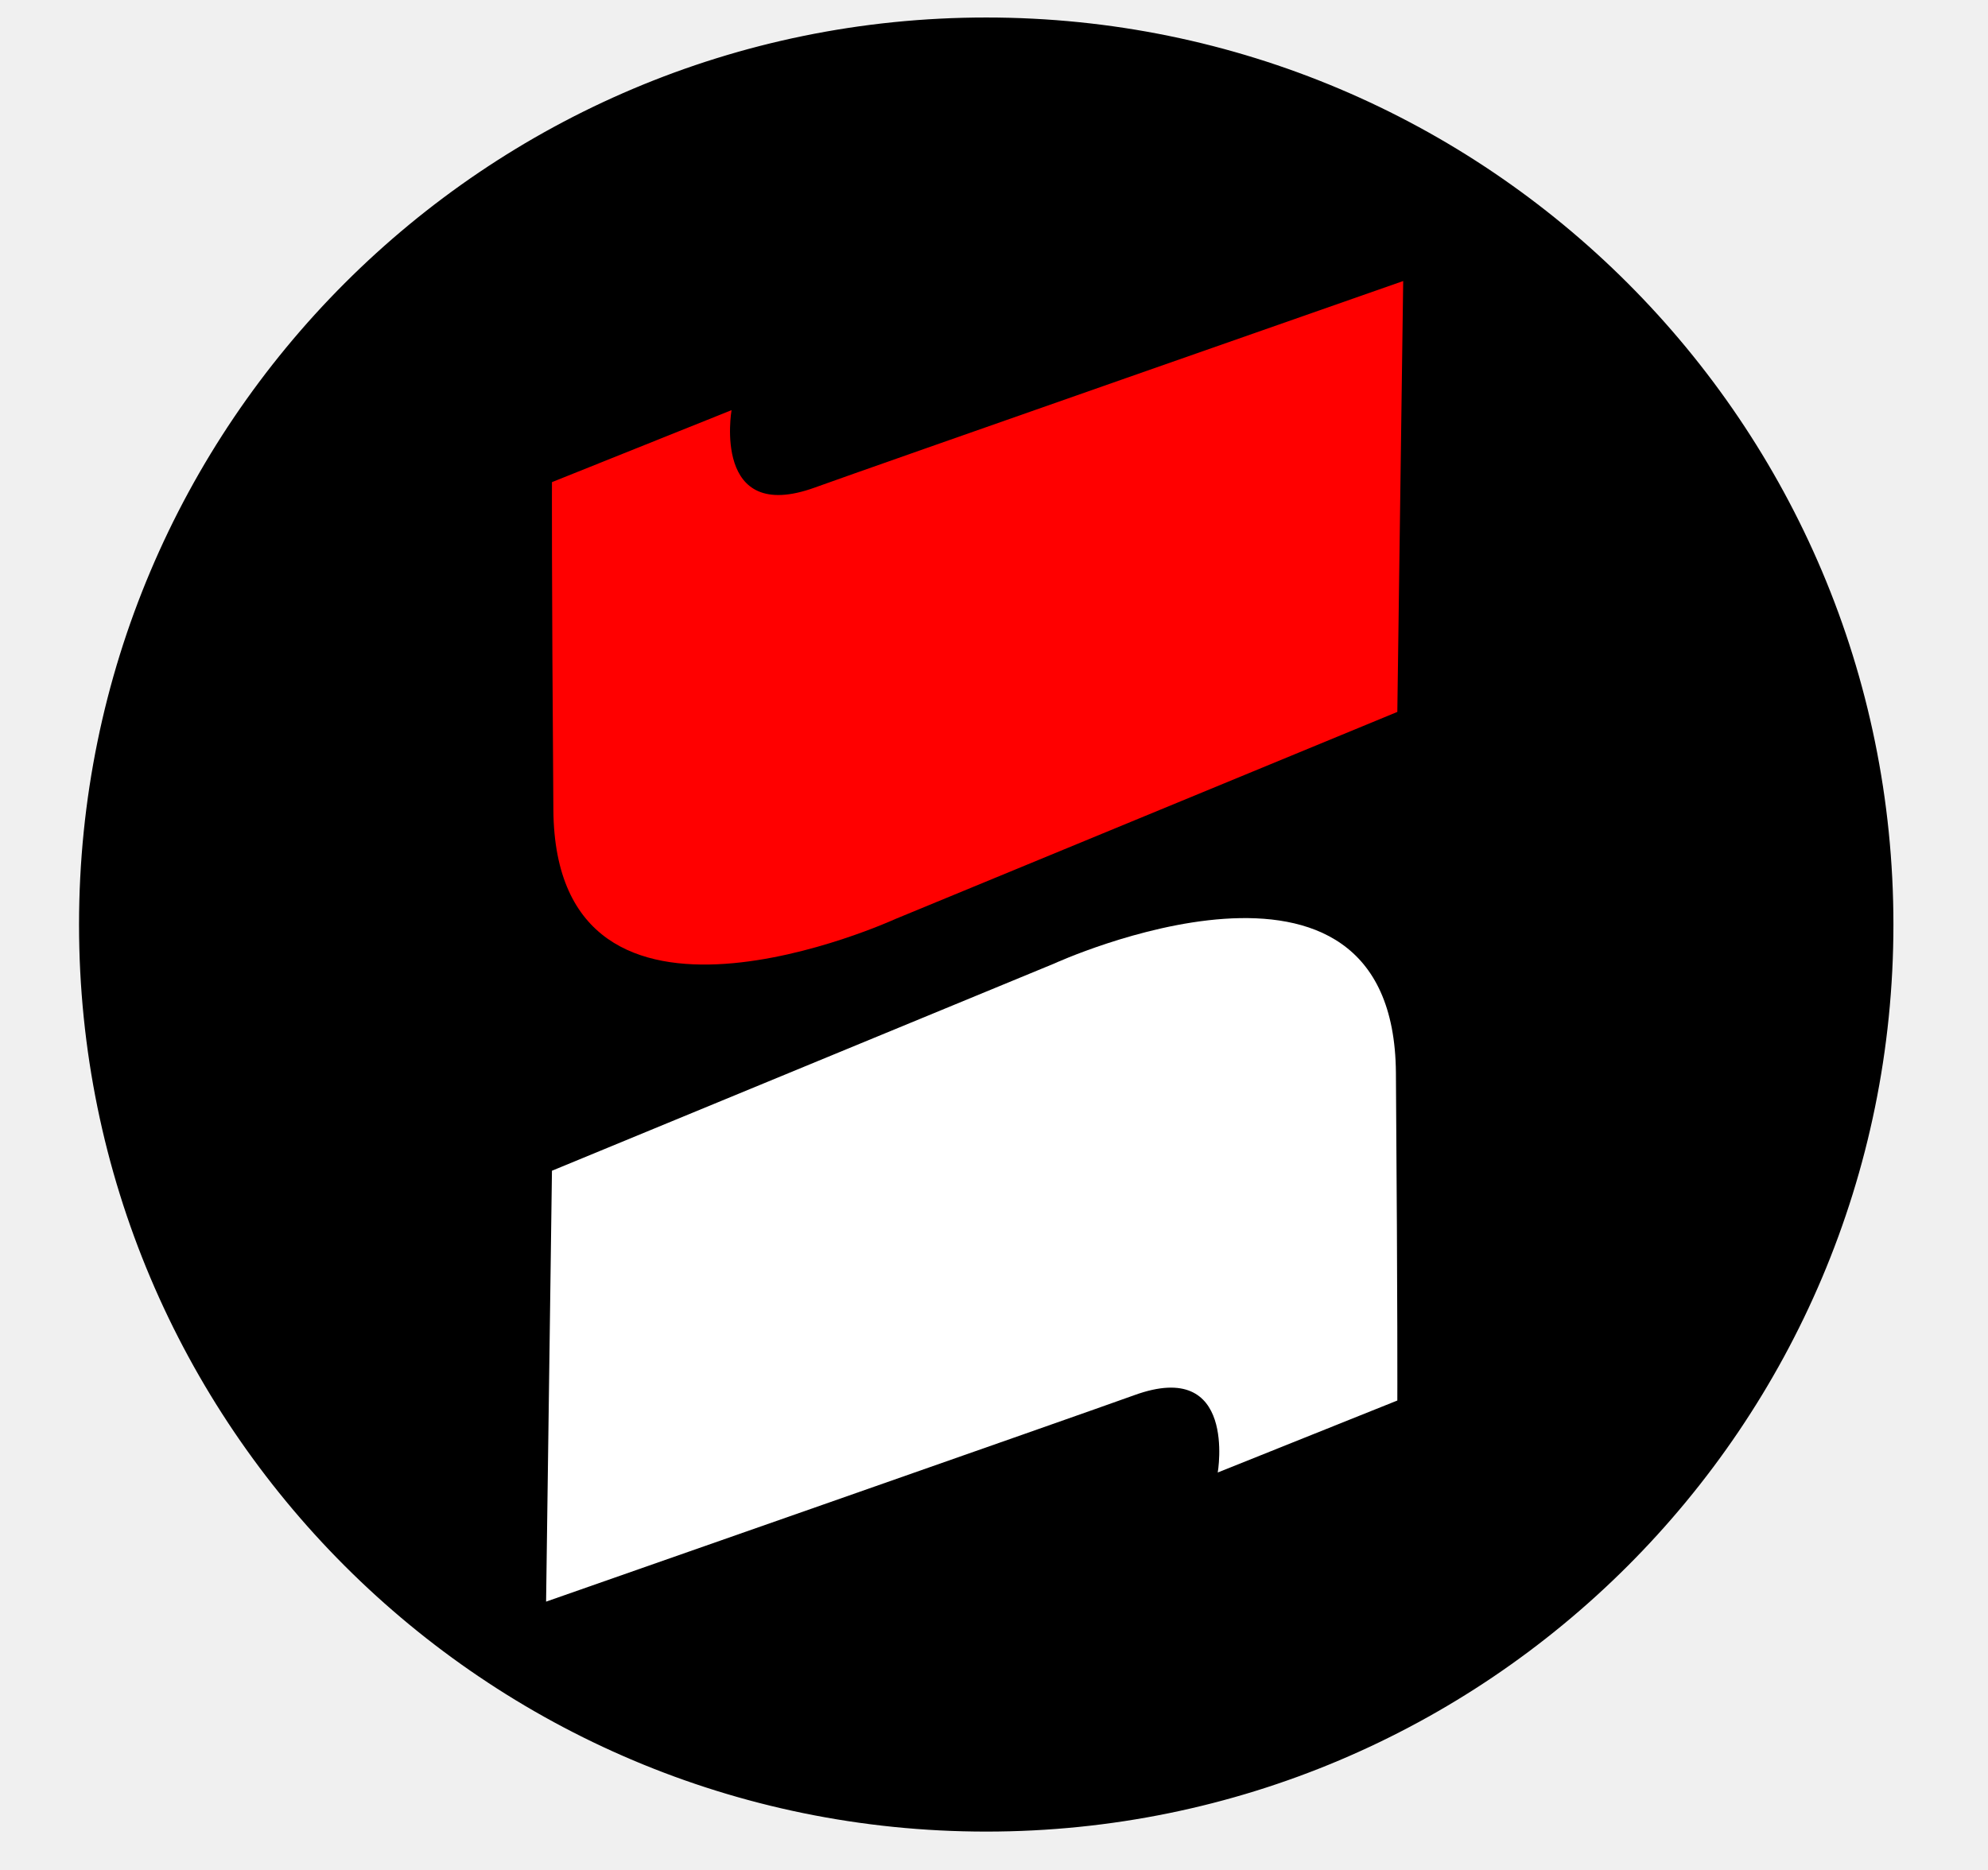
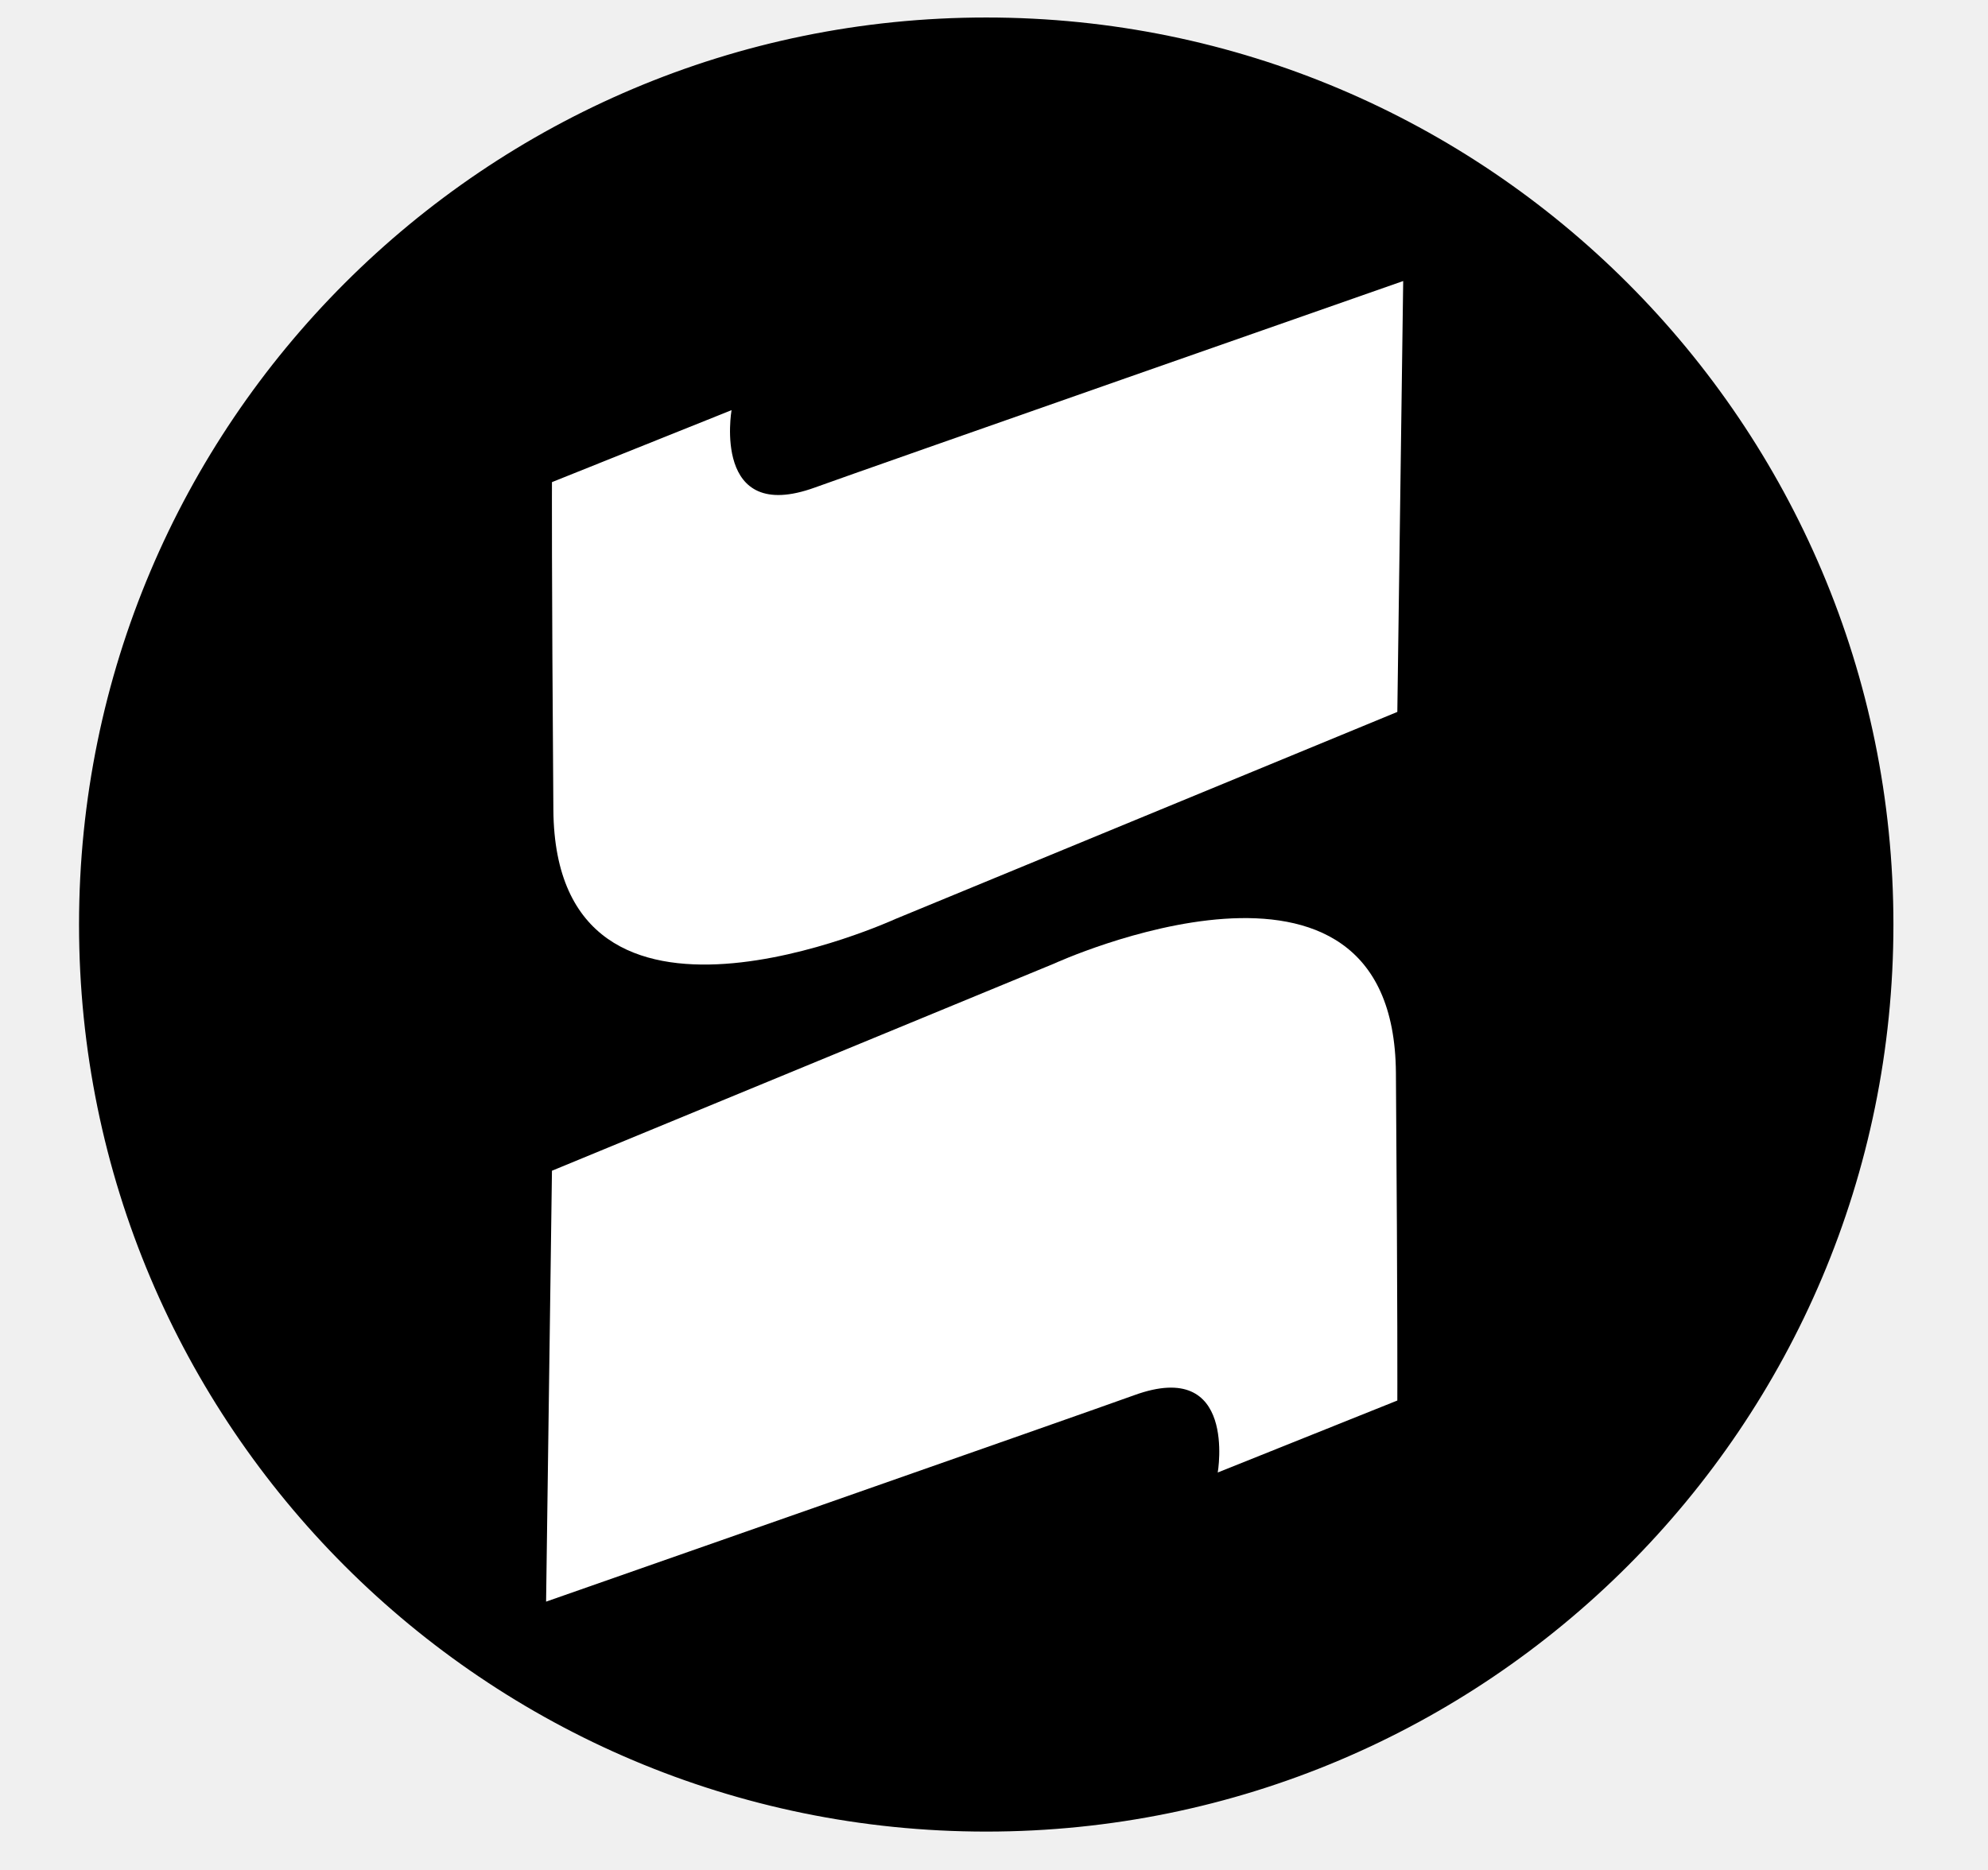
<svg xmlns="http://www.w3.org/2000/svg" id="svg6032" version="1.1" width="101" height="95">
  <defs id="defs6036" />
  <g id="layer2" style="display:inline">
    <path style="fill:#000000;fill-rule:evenodd;stroke:#000000;stroke-width:1px;stroke-linecap:butt;stroke-linejoin:miter;stroke-opacity:1" id="path6048" d="m 85.448,42.203 a 33.693,33.693 0 1 1 -67.386,0 33.693,33.693 0 1 1 67.386,0 z" transform="matrix(1.34793,0,0,1.34793,-19.65701,-9.907593)" />
  </g>
  <g id="layer3">
-     <path style="fill:#ff0000;stroke:none" d="m 28.042,24.499 9.124,-3.658 c 0,0 -1.01,5.835 4.235,3.931 2.449,-0.889 29.888,-10.492 29.888,-10.492 L 70.991,36.175 45.489,46.697 c 0,0 -17.275,7.925 -17.375,-5.547 -0.092,-12.328 -0.072,-16.652 -0.072,-16.652 z" id="path6069" />
+     <path style="fill:#ffffff;stroke:none" d="m 28.042,24.499 9.124,-3.658 c 0,0 -1.01,5.835 4.235,3.931 2.449,-0.889 29.888,-10.492 29.888,-10.492 L 70.991,36.175 45.489,46.697 c 0,0 -17.275,7.925 -17.375,-5.547 -0.092,-12.328 -0.072,-16.652 -0.072,-16.652 z" id="path6069" />
    <path style="fill:#ffffff;stroke:none" d="m 70.991,71.165 -9.124,3.658 c 0,0 1.01,-5.835 -4.235,-3.931 -2.449,0.889 -29.888,10.492 -29.888,10.492 L 28.042,59.489 53.544,48.967 c 0,0 17.275,-7.925 17.375,5.547 0.092,12.328 0.072,16.652 0.072,16.652 z" id="path6069-5" />
  </g>
</svg>
